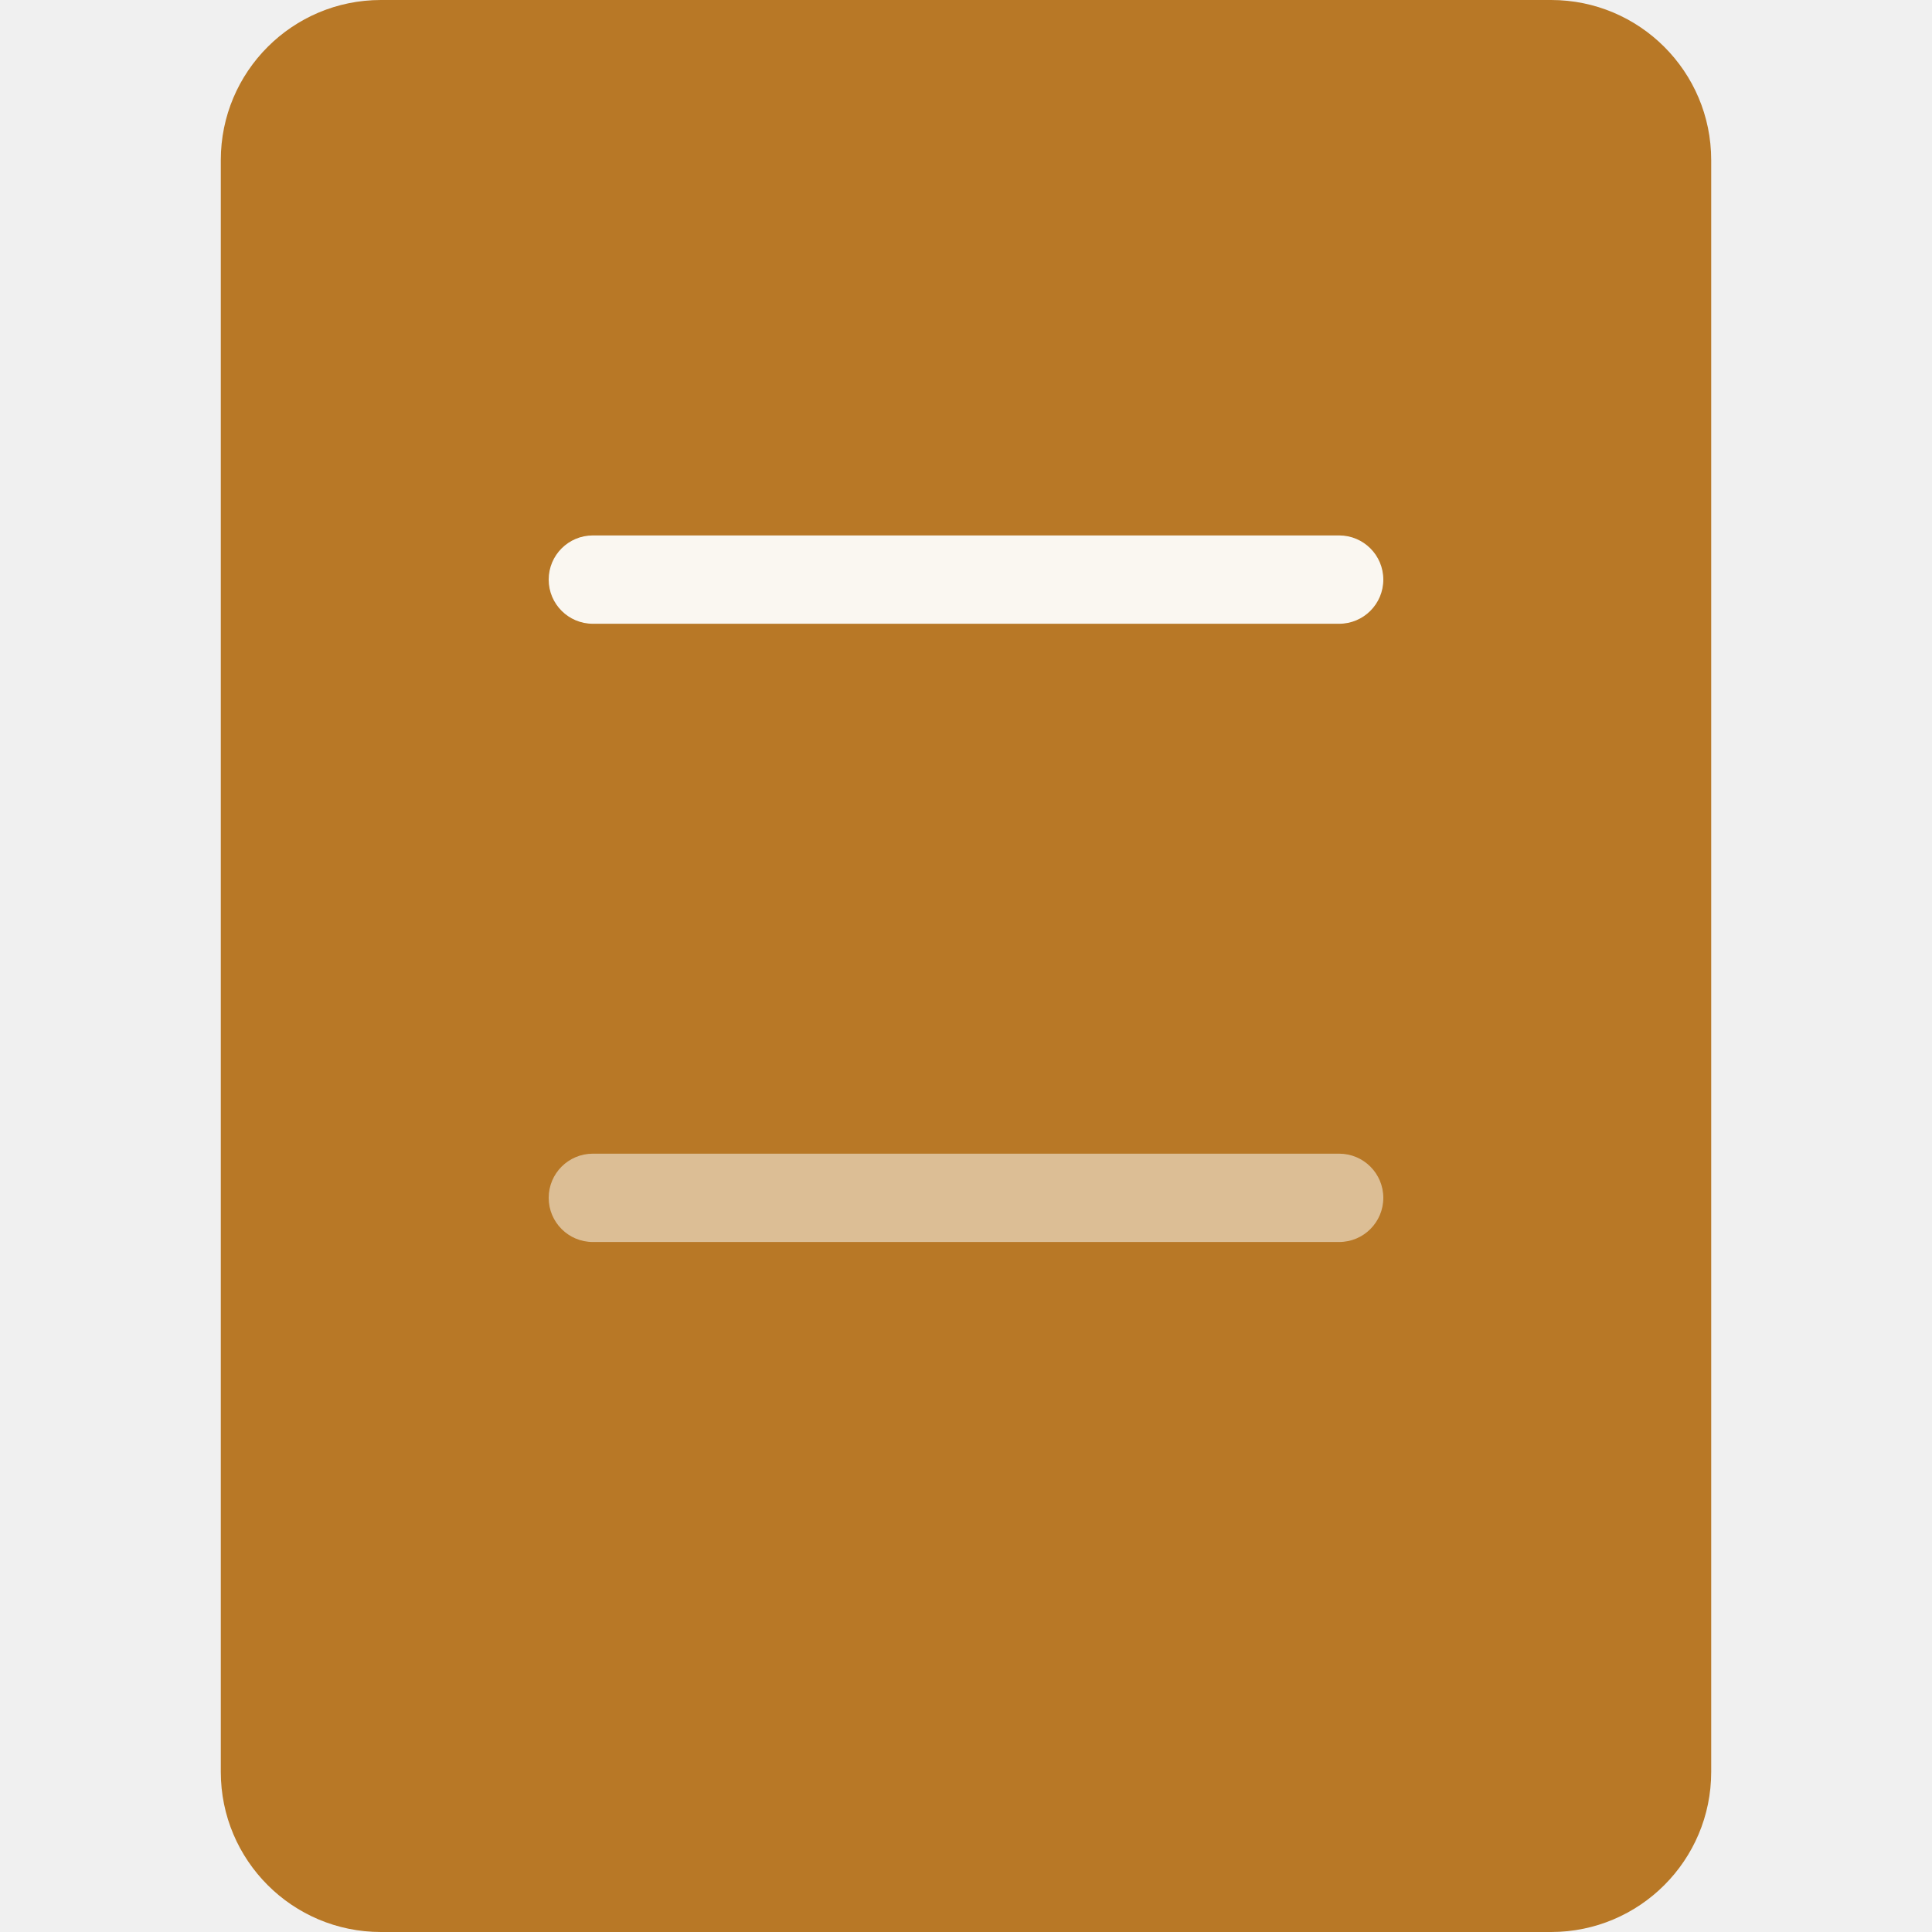
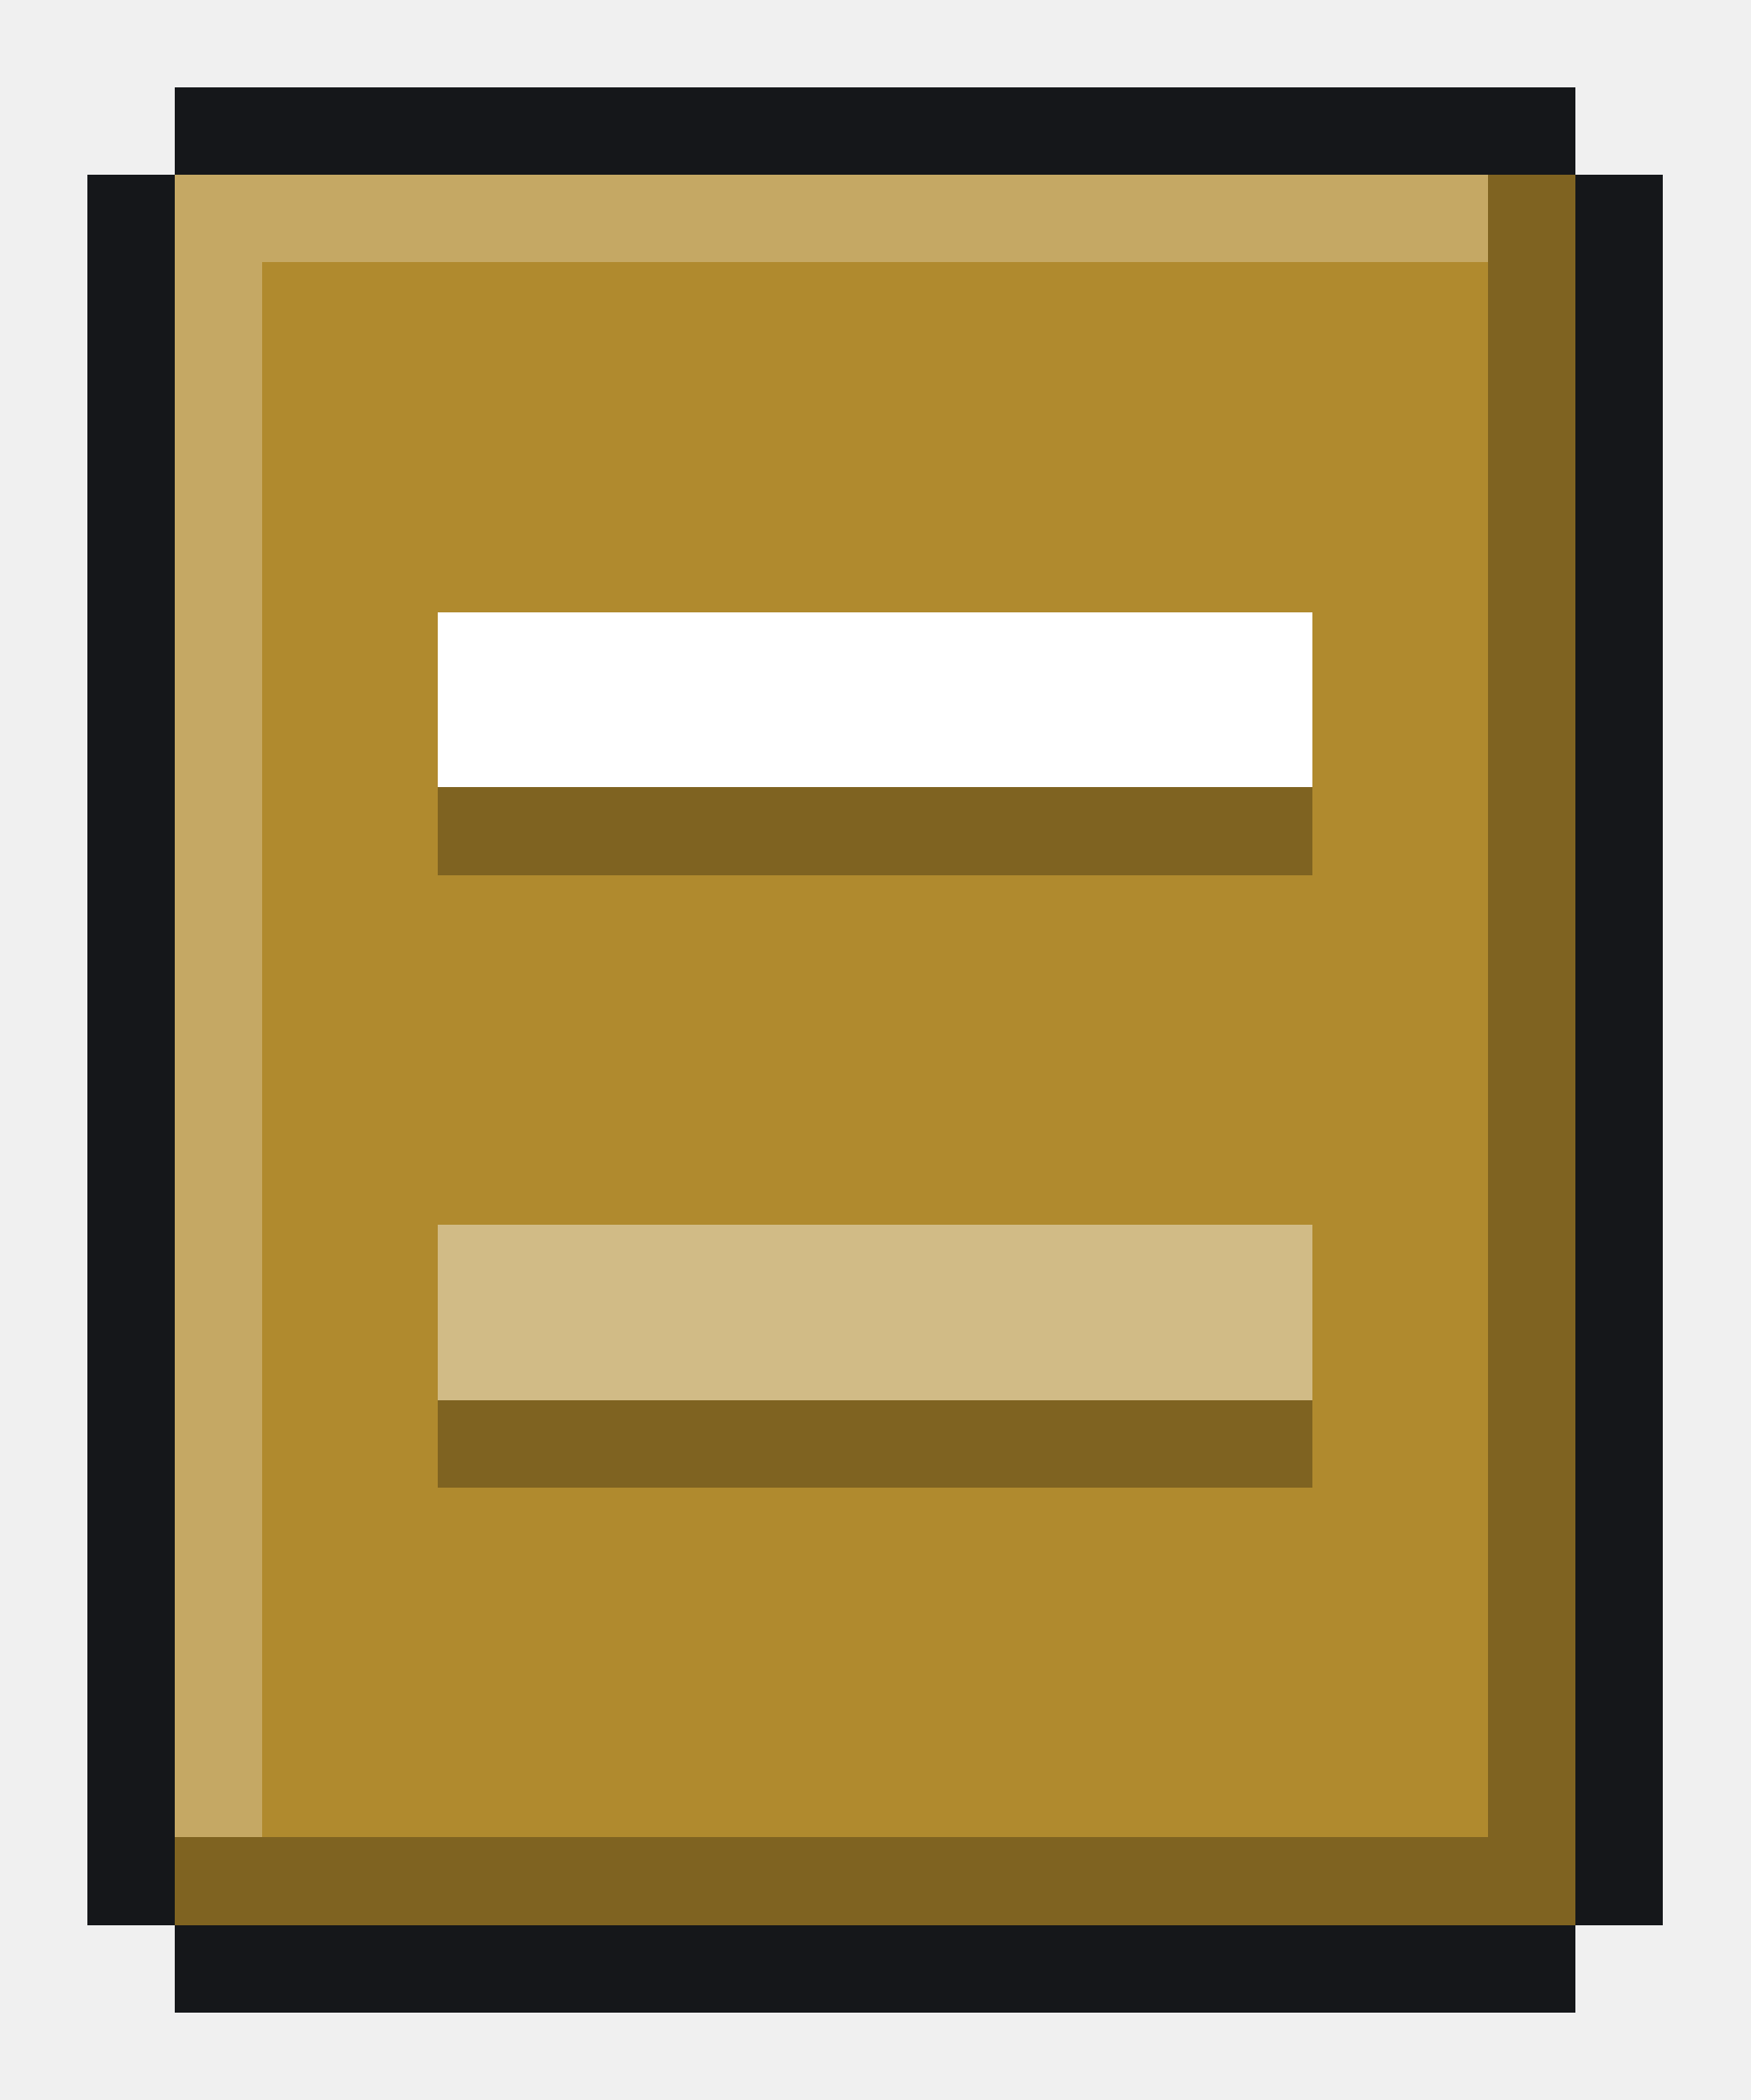
- <svg xmlns="http://www.w3.org/2000/svg" width="200" height="200" viewBox="46 30 108 140" fill="none">
-   <rect x="46.00" y="30.00" width="108.00" height="140.00" rx="11.60" fill="#B87826" />
-   <rect x="69.76" y="68.80" width="60.48" height="6.40" rx="3.20" fill="#FAF7F1" />
-   <rect x="69.76" y="113.60" width="60.48" height="6.40" rx="3.20" fill="#FAF7F1" opacity=".55" />
+ <svg xmlns="http://www.w3.org/2000/svg" viewBox="1 1 20 24" shape-rendering="crispEdges">
+   <path fill="#15171a" d="M3 2h16v1h-16zM2 3h1v1h-1zM19 3h1v1h-1zM2 4h1v1h-1zM19 4h1v1h-1zM2 5h1v1h-1zM19 5h1v1h-1zM2 6h1v1h-1zM19 6h1v1h-1zM2 7h1v1h-1zM19 7h1v1h-1zM2 8h1v1h-1zM19 8h1v1h-1zM2 9h1v1h-1zM19 9h1v1h-1zM2 10h1v1h-1zM19 10h1v1h-1zM2 11h1v1h-1zM19 11h1v1h-1zM2 12h1v1h-1zM19 12h1v1h-1zM2 13h1v1h-1zM19 13h1v1h-1zM2 14h1v1h-1zM19 14h1v1h-1zM2 15h1v1h-1zM19 15h1v1h-1zM2 16h1v1h-1zM19 16h1v1h-1zM2 17h1v1h-1zM19 17h1v1h-1zM2 18h1v1h-1zM19 18h1v1h-1zM2 19h1v1h-1zM19 19h1v1h-1zM2 20h1v1h-1zM19 20h1v1h-1zM2 21h1v1h-1zM19 21h1v1h-1zM2 22h1v1h-1zM19 22h1v1h-1zM3 23h16v1h-16z" />
+   <path fill="#c5a864" d="M3 3h15v1h-15zM3 4h1v1h-1zM3 5h1v1h-1zM3 6h1v1h-1zM3 7h1v1h-1zM3 8h1v1h-1zM3 9h1v1h-1zM3 10h1v1h-1zM3 11h1v1h-1zM3 12h1v1h-1zM3 13h1v1h-1zM3 14h1v1h-1zM3 15h1v1h-1zM3 16h1v1h-1zM3 17h1v1h-1zM3 18h1v1h-1zM3 19h1v1h-1zM3 20h1v1h-1zM3 21h1v1h-1z" />
+   <path fill="#7f6321" d="M18 3h1v1h-1zM18 4h1v1h-1zM18 5h1v1h-1zM18 6h1v1h-1zM18 7h1v1h-1zM18 8h1v1h-1zM18 9h1v1h-1zM6 10h10v1h-10zM18 10h1v1h-1zM18 11h1v1h-1zM18 12h1v1h-1zM18 13h1v1h-1zM18 14h1v1h-1zM18 15h1v1h-1zM18 16h1v1h-1zM6 17h10v1h-10zM18 17h1v1h-1zM18 18h1v1h-1zM18 19h1v1h-1zM18 20h1v1h-1zM18 21h1v1h-1zM3 22h16v1h-16z" />
+   <path fill="#b08a2e" d="M4 4h14v1h-14zM4 5h14v1h-14zM4 6h14v1h-14zM4 7h14v1h-14zM4 8h2v1h-2zM16 8h2v1h-2zM4 9h2v1h-2zM16 9h2v1h-2zM4 10h2v1h-2zM16 10h2v1h-2zM4 11h14v1h-14zM4 12h14v1h-14zM4 13h14v1h-14zM4 14h14v1h-14zM4 15h2v1h-2zM16 15h2v1h-2zM4 16h2v1h-2zM16 16h2v1h-2zM4 17h2v1h-2zM16 17h2v1h-2zM4 18h14v1h-14zM4 19h14v1h-14zM4 20h14v1h-14zM4 21h14v1h-14z" />
+   <path fill="#ffffff" d="M6 8h10v1h-10zM6 9h10v1h-10z" />
+   <path fill="#d1bb86" d="M6 15h10v1h-10zM6 16h10v1h-10z" />
</svg>
